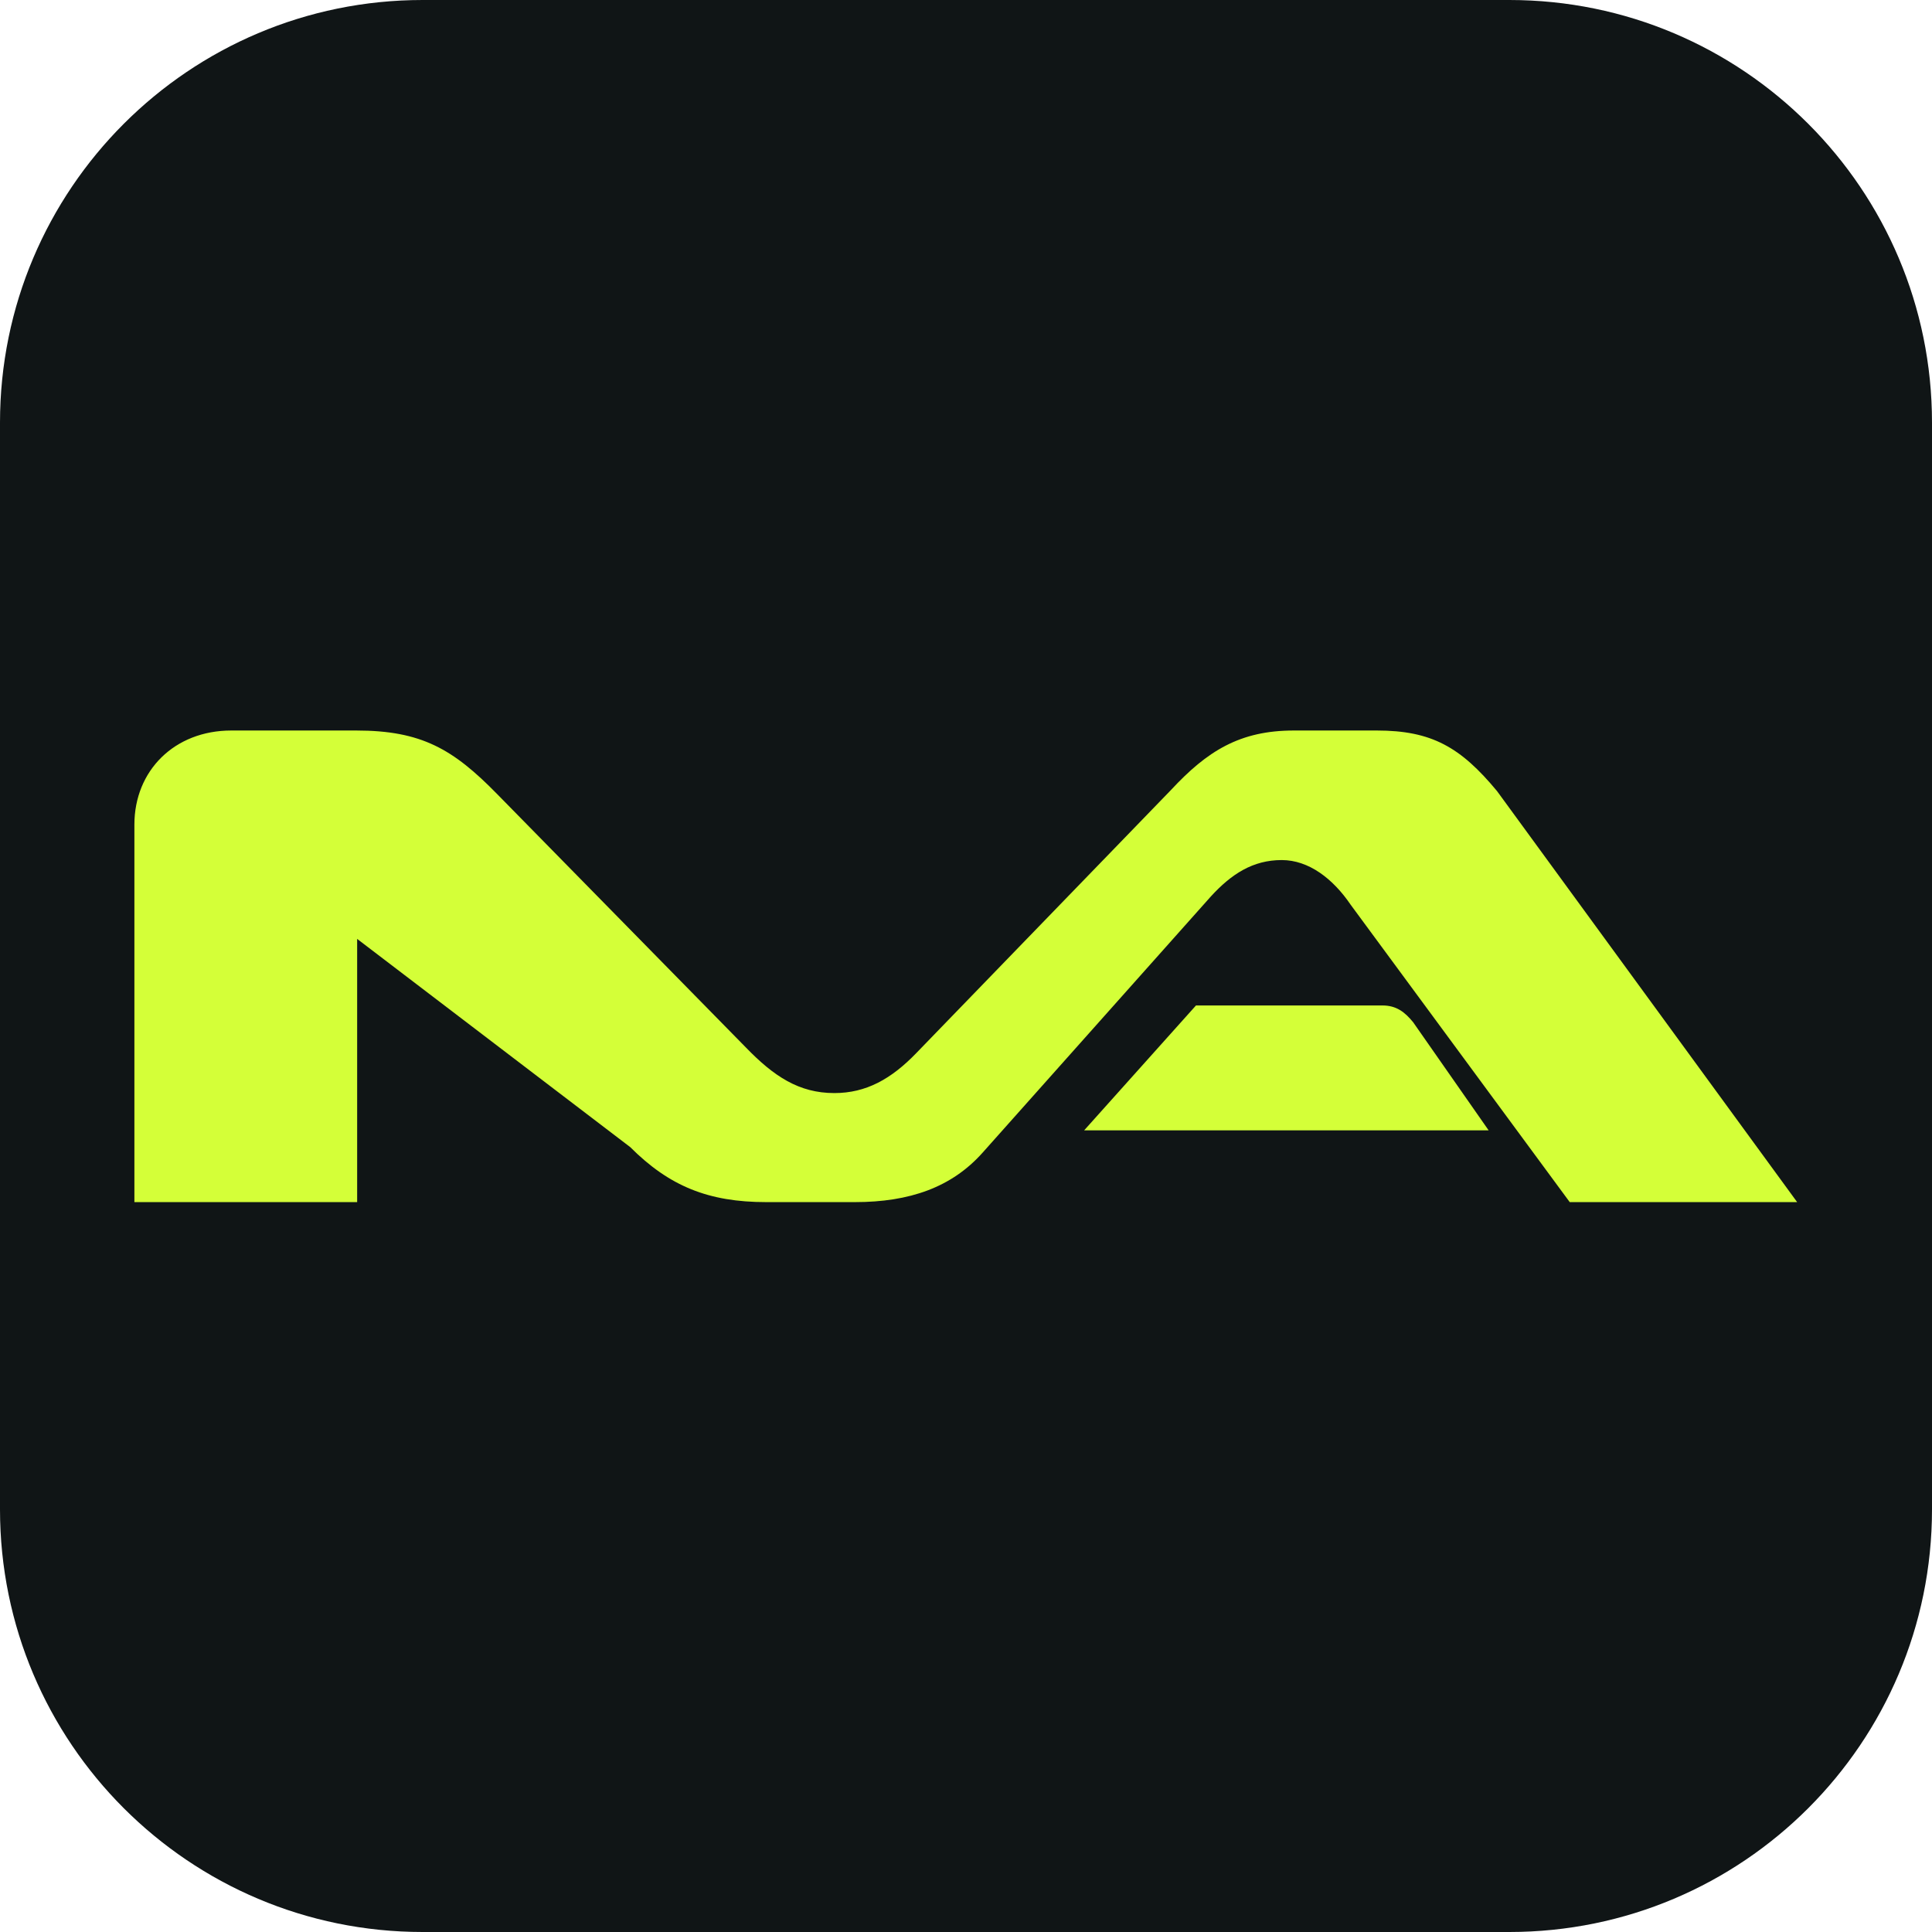
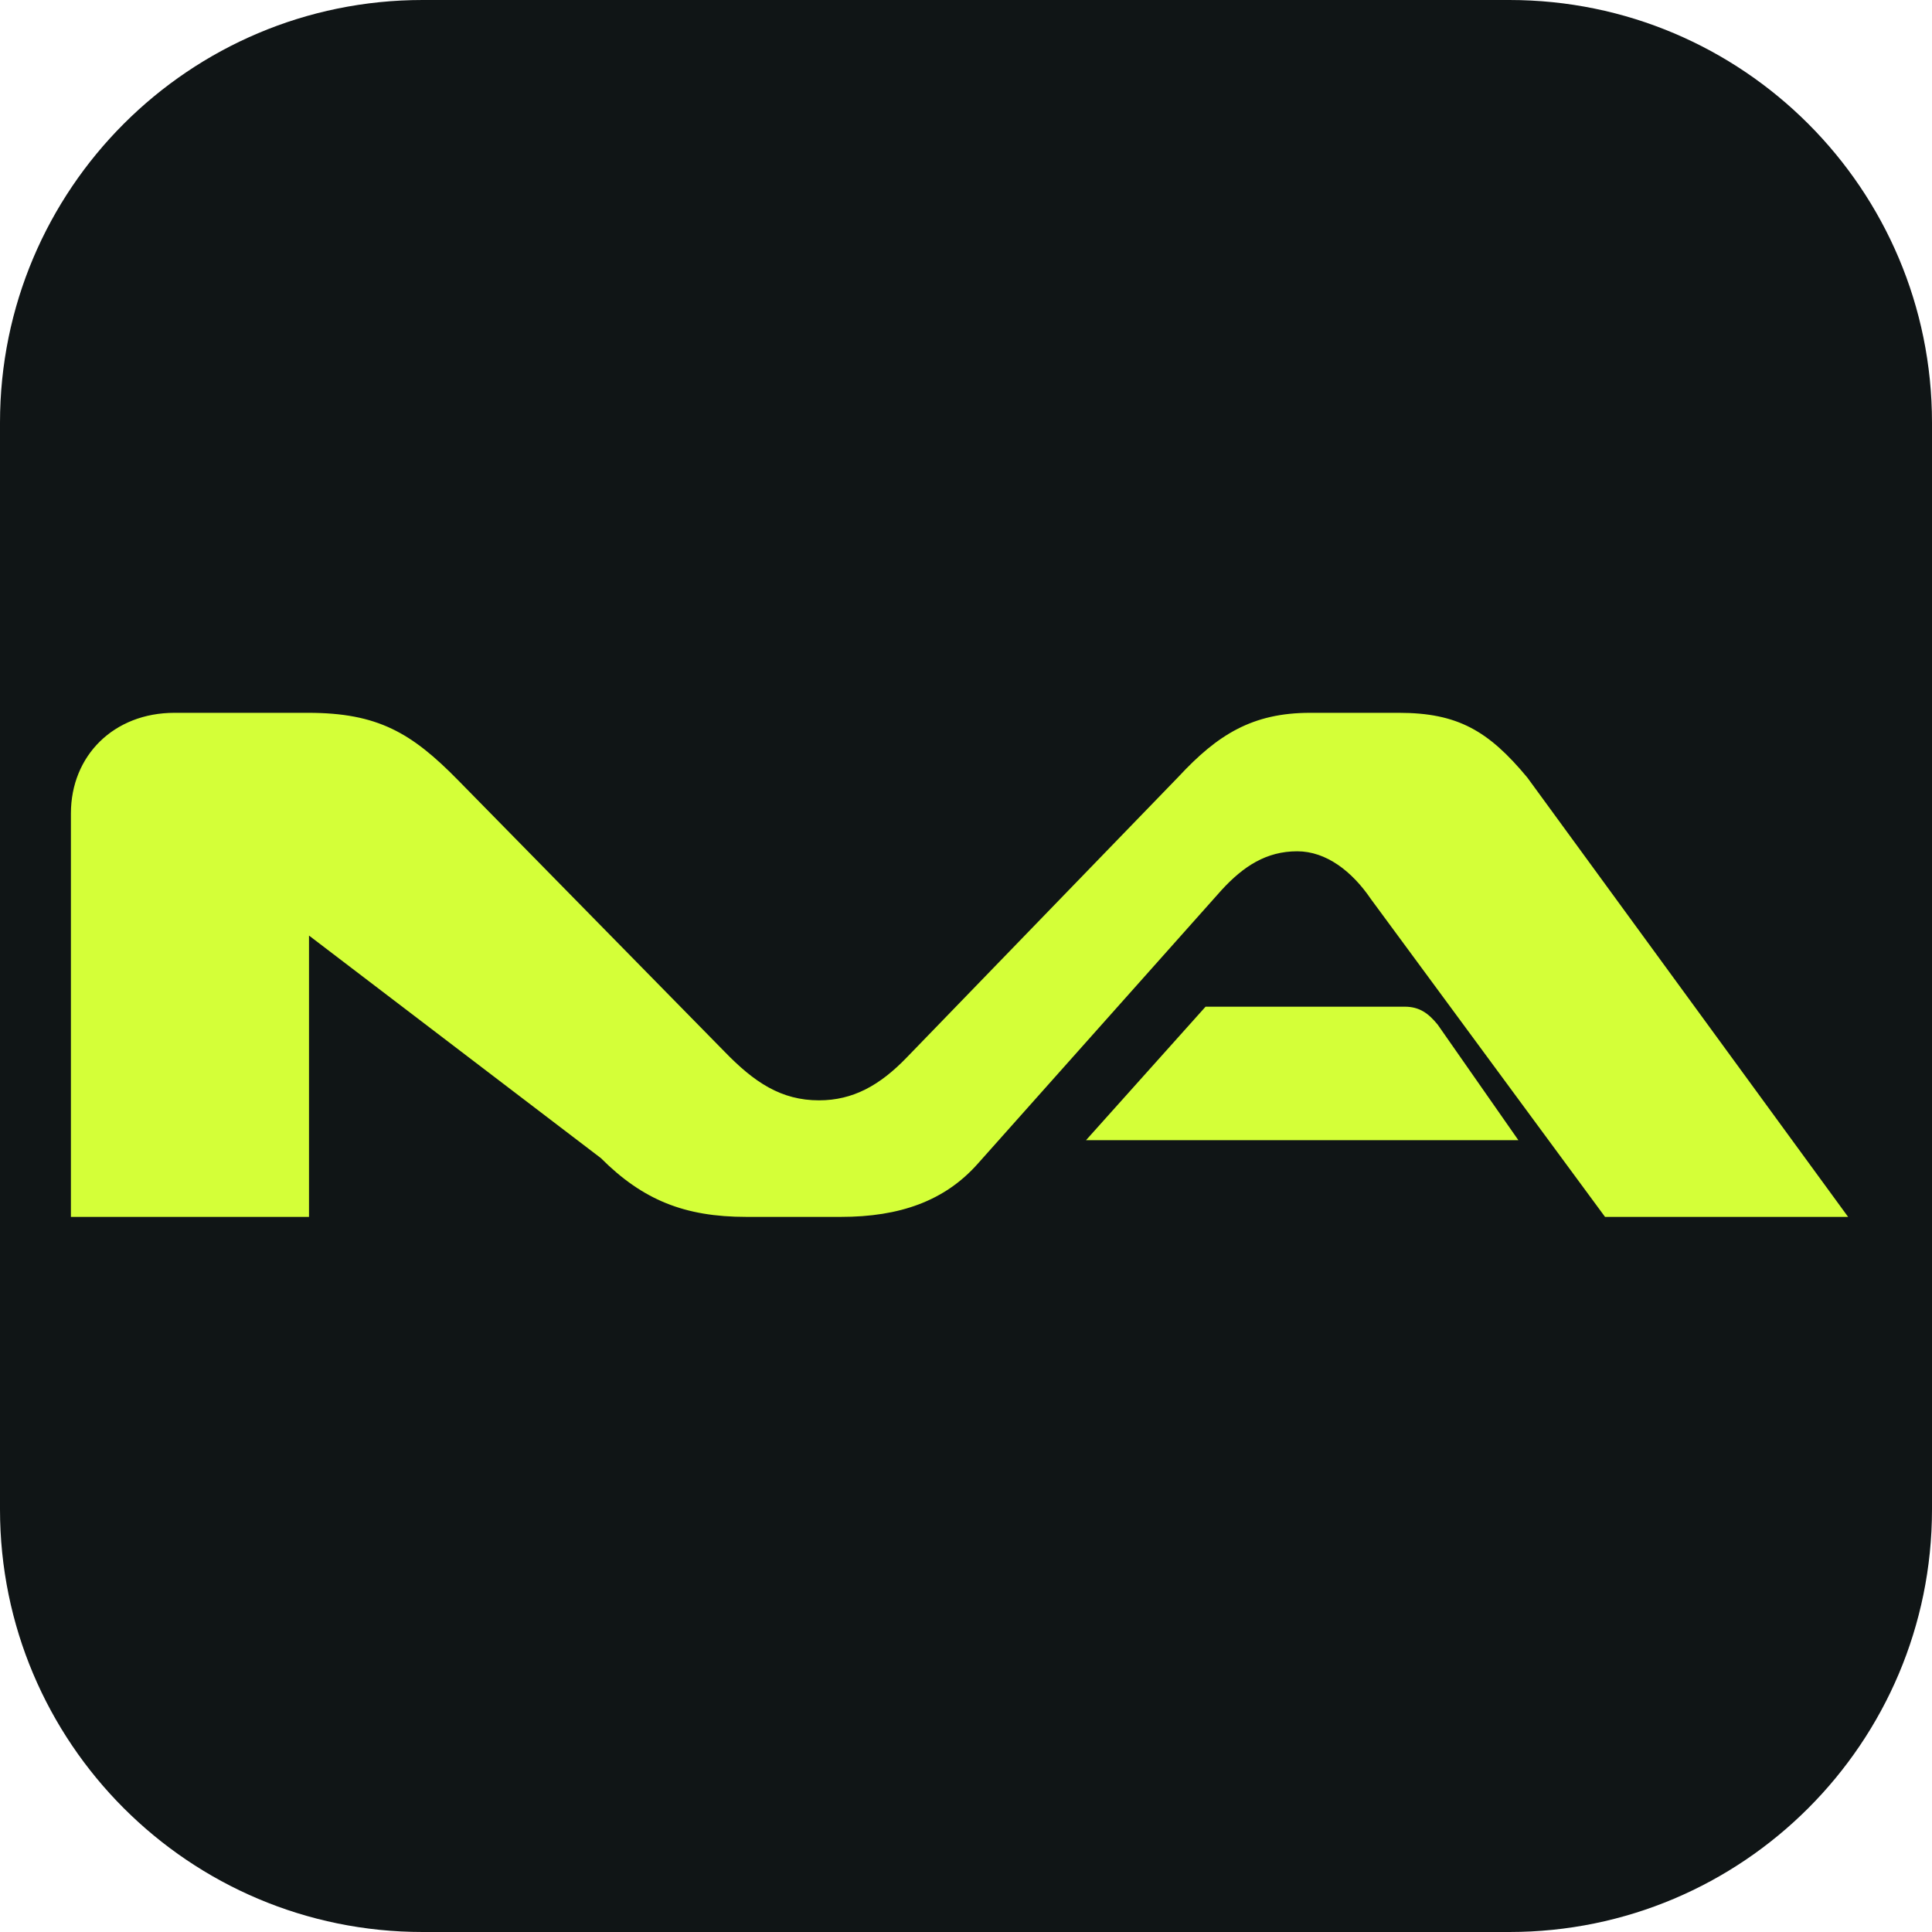
<svg xmlns="http://www.w3.org/2000/svg" viewBox="0 0 512 512">
  <rect width="512" height="512" rx="112" fill="#101516" />
-   <g transform="translate(4 160) scale(.247)">
+   <g transform="translate(-15 153) scale(.264)">
    <g fill="#d4ff38">
      <path d="M128 642V237c0-58 43-101 104-101h134c70 0 104 20 151 68l267 272c30 31 57 49 95 49 34 0 61-15 88-43l273-282c39-42 74-64 132-64h89c59 0 90 18 129 65l322 441h-244l-235-319c-19-28-45-48-74-48-31 0-54 15-76 39L1038 589c-33 37-78 53-137 53h-95c-62 0-104-17-146-59L239 262h44l84 85v295Z" />
      <path d="m1147 565 120-134h200c15 0 24 7 33 18l81 116Z" />
    </g>
  </g>
</svg>
